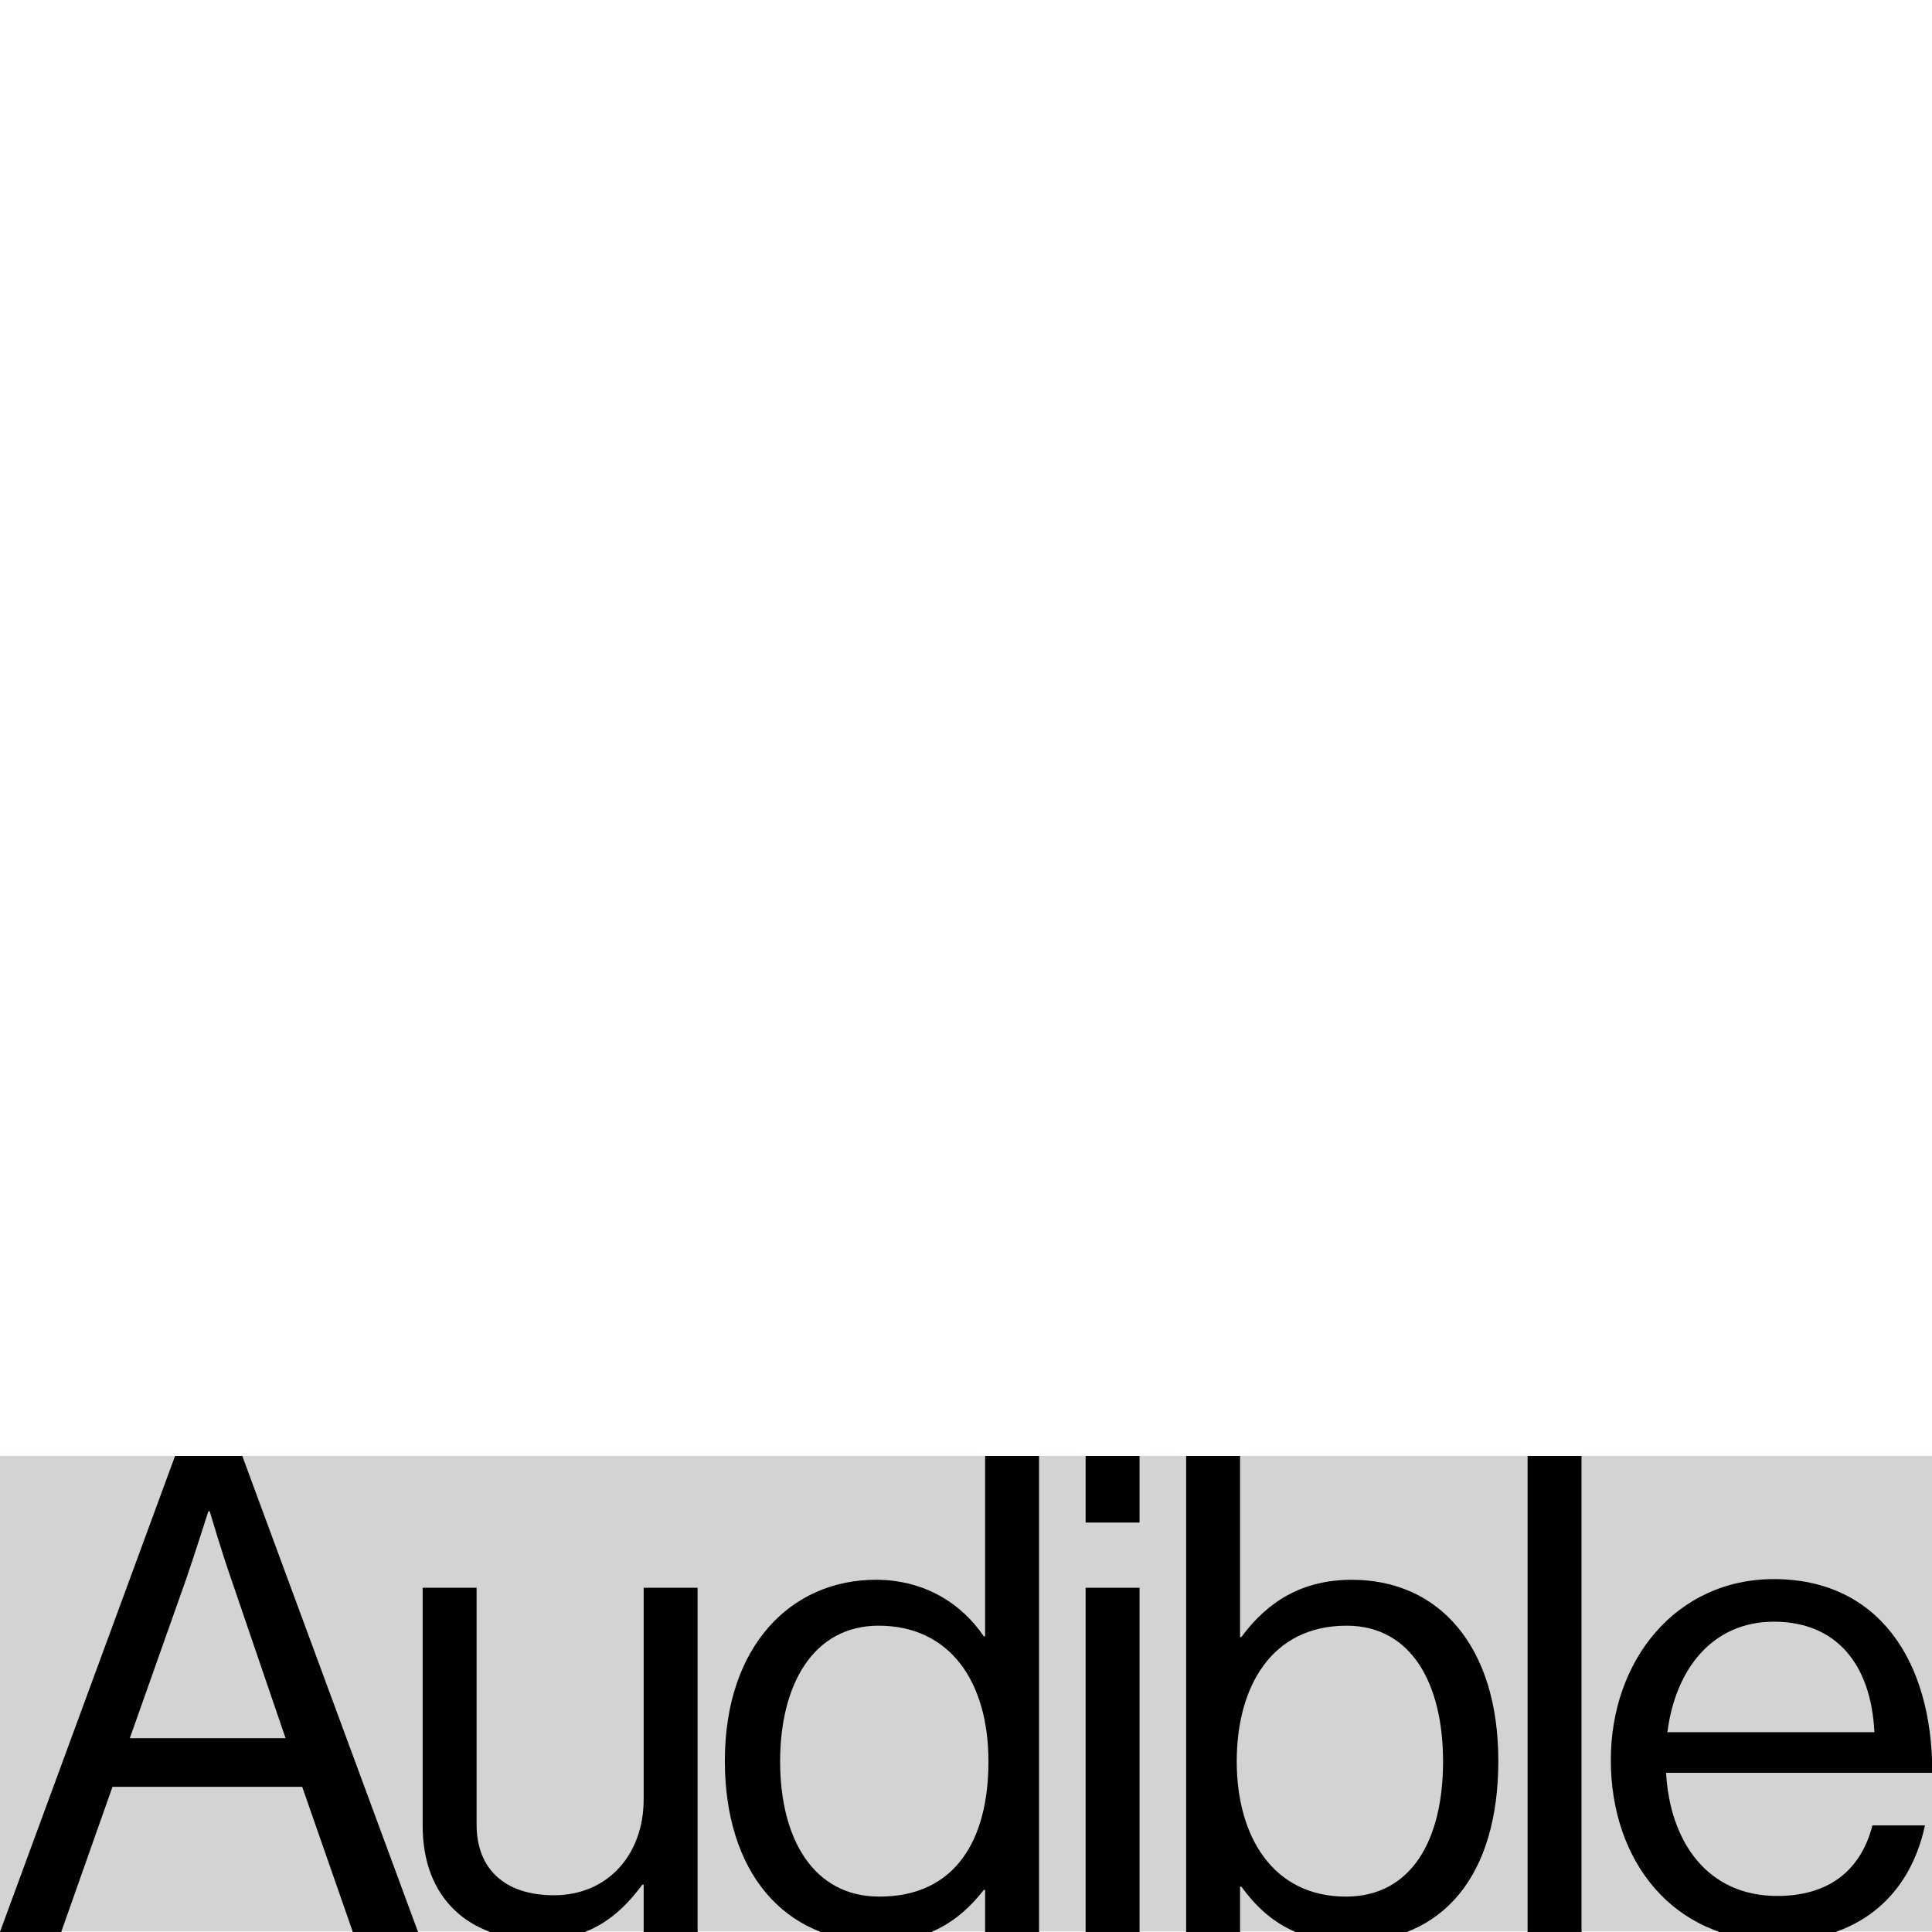
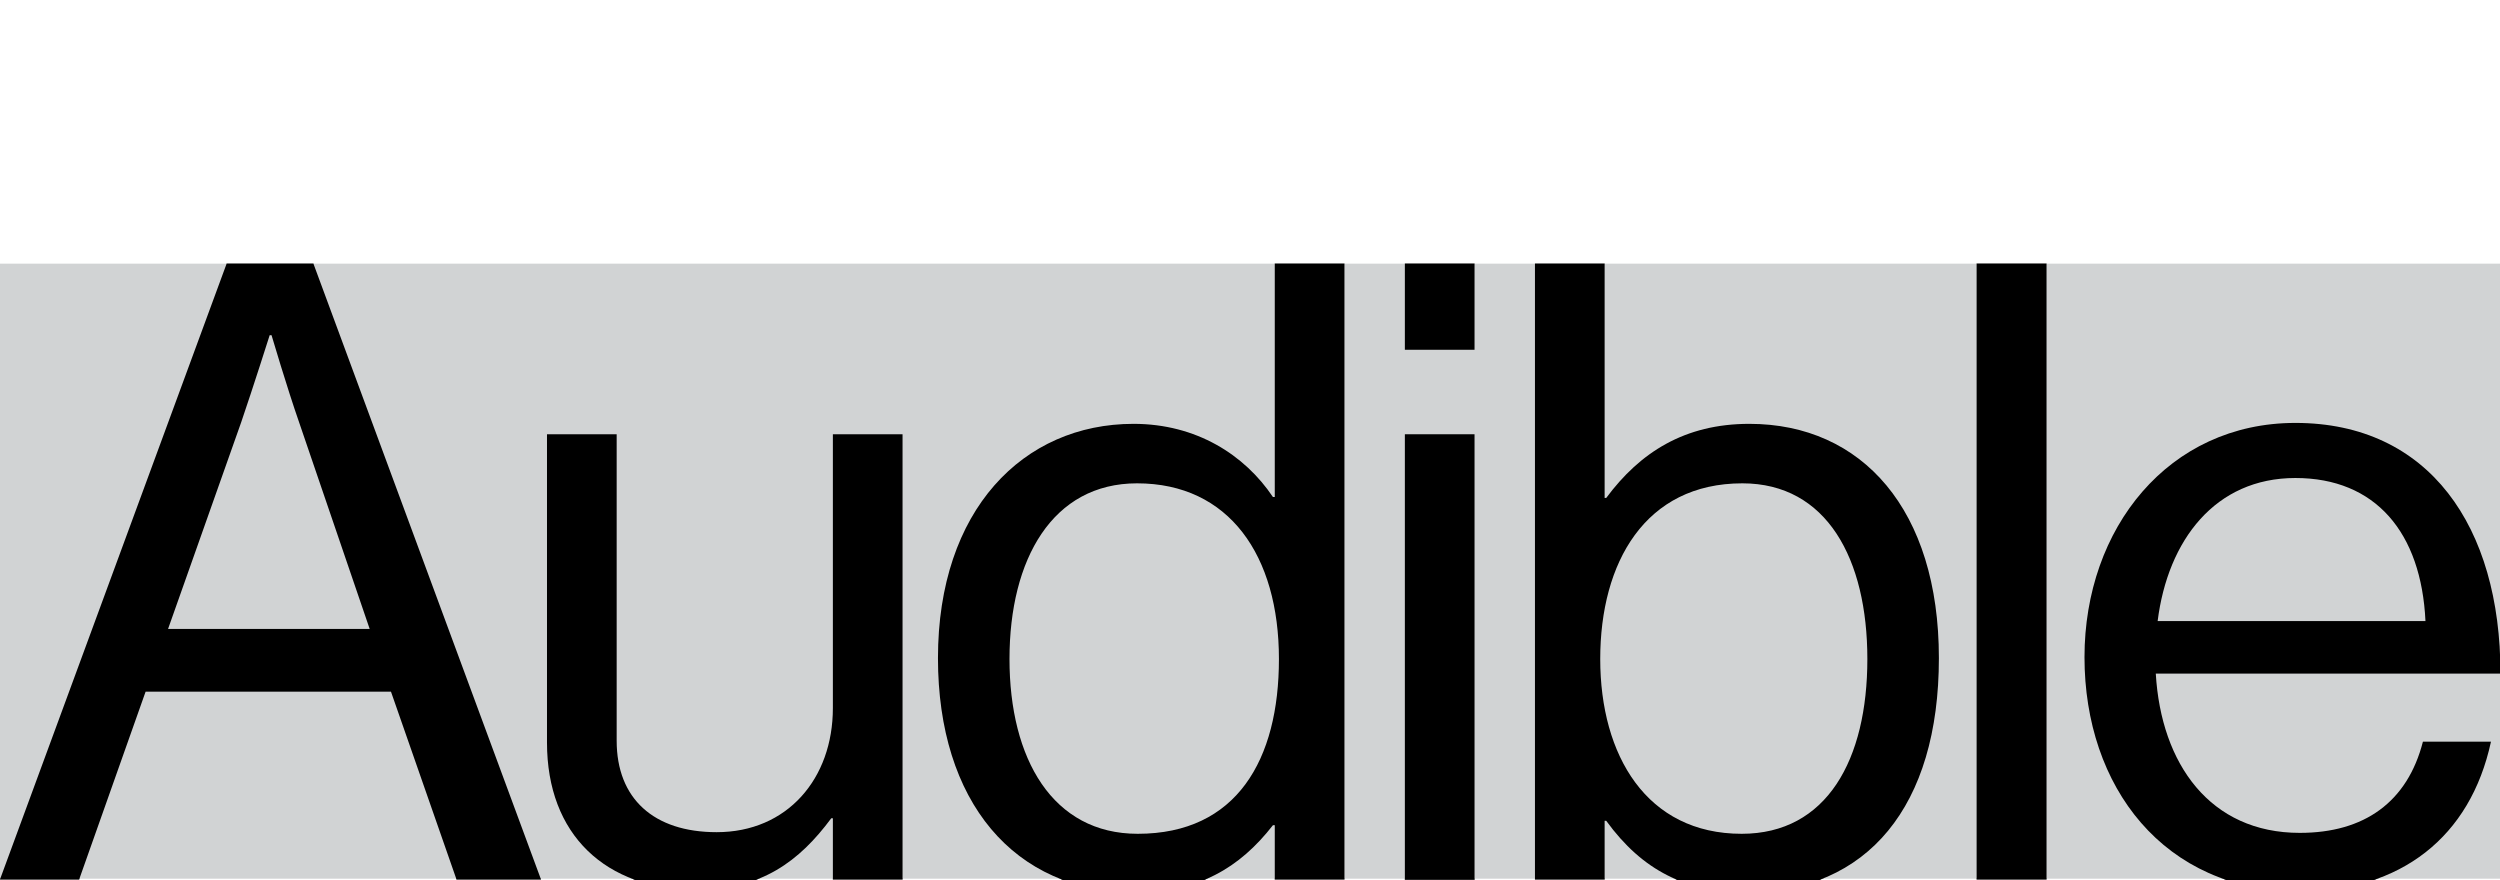
- <svg xmlns="http://www.w3.org/2000/svg" id="Layer_1" data-name="Layer 1" viewBox="0 0 1080 1080">
-   <defs>
-     <style>
-       .cls-rect {
-         fill: #d1d3d4;
-       }
-     </style>
-   </defs>
+ <svg xmlns="http://www.w3.org/2000/svg" version="1.2" viewBox="0 0 1080 380" width="1080" height="380">
+   <style>
+ 		.cls-rect { fill: #d1d3d4 } 
+ 	</style>
  <g>
-     <path d="M97.86,813.9h37.58l98.23,266.04h-36.46l-28.28-81.11H62.88l-28.65,81.11H0l97.86-266.04ZM72.56,971.66h87.07l-30.51-89.3c-5.21-14.88-11.91-37.58-11.91-37.58h-.74s-7.07,22.33-12.28,37.58l-31.63,89.3Z" />
-     <path d="M359.81,1079.94v-26.42h-.74c-13.77,18.6-30.14,30.88-58.05,30.88-39.44,0-64.74-23.81-64.74-63.63v-133.21h30.14v132.46c0,24.93,16,39.44,43.16,39.44,30.51,0,50.23-23.07,50.23-53.58v-118.32h30.14v192.37h-30.14Z" />
-     <path d="M405.2,984.31c0-64,36.84-101.21,84.46-101.21,27.16,0,48,13.39,60.28,31.63h.75v-100.84h30.14v266.04h-30.14v-23.44h-.75c-14.51,18.6-32.37,29.02-59.53,29.02-52.46,0-85.21-39.44-85.21-101.21ZM552.55,984.68c0-44.65-21.58-75.91-61.39-75.91-36.46,0-55.07,32.74-55.07,75.91s18.6,75.53,55.44,75.53c42.79,0,61.02-32,61.02-75.53Z" />
-     <path d="M606.87,813.9h30.14v37.21h-30.14v-37.21ZM606.87,887.57h30.14v192.37h-30.14v-192.37Z" />
-     <path d="M693.94,1054.64h-.74v25.3h-30.14v-266.04h30.14v101.21h.74c14.51-19.72,33.86-32,61.77-32,48.74,0,81.86,37.21,81.86,101.21s-30.88,101.21-82.98,101.21c-26.05,0-45.02-9.3-60.65-30.88ZM806.68,984.68c0-43.16-17.49-75.91-53.95-75.91-42.05,0-61.39,34.23-61.39,75.91s20.09,75.53,61.02,75.53c36.84,0,54.32-32,54.32-75.53Z" />
-     <path d="M853.94,813.9h30.14v266.04h-30.14v-266.04Z" />
-     <path d="M900.45,983.94c0-55.81,36.46-101.21,91.16-101.21,57.67,0,88.56,44.65,88.56,108.28h-148.83c2.23,39.07,23.44,68.84,62.14,68.84,27.91,0,46.51-13.39,53.21-39.44h29.39c-8.93,41.3-39.07,64.74-82.6,64.74-58.79,0-93.02-45.39-93.02-101.21ZM932.08,968.31h115.72c-1.86-38.32-21.58-61.77-56.19-61.77s-55.07,26.79-59.53,61.77Z" />
+     <path class="s0" d="m97.9 113.9h37.5l98.3 266h-36.5l-28.3-81.1h-106l-28.7 81.1h-34.2zm-25.3 157.8h87.1l-30.5-89.3c-5.2-14.9-11.9-37.6-11.9-37.6h-0.8c0 0-7.1 22.4-12.3 37.6z" />
+     <path class="s0" d="m359.8 379.9v-26.4h-0.7c-13.8 18.6-30.2 30.9-58.1 30.9-39.4 0-64.7-23.8-64.7-63.6v-133.2h30.1v132.4c0 25 16 39.5 43.2 39.5 30.5 0 50.2-23.1 50.2-53.6v-118.3h30.1v192.3h-30.1z" />
+     <path class="s0" d="m405.2 284.3c0-64 36.8-101.2 84.5-101.2 27.1 0 48 13.4 60.2 31.6h0.8v-100.8h30.1v266h-30.1v-23.4h-0.8c-14.5 18.6-32.3 29-59.5 29-52.5 0-85.2-39.4-85.2-101.2zm147.3 0.4c0-44.7-21.5-75.9-61.3-75.9-36.5 0-55.1 32.7-55.1 75.9 0 43.1 18.6 75.5 55.4 75.5 42.8 0 61-32 61-75.5z" />
+     <path class="s0" d="m606.9 113.9h30.1v37.2h-30.1zm0 73.7h30.1v192.4h-30.1z" />
+     <path class="s0" d="m693.9 354.6h-0.7v25.3h-30.1v-266h30.1v101.2h0.7c14.6-19.7 33.9-32 61.8-32 48.8 0 81.9 37.2 81.9 101.2 0 64-30.9 101.2-83 101.2-26.1 0-45-9.3-60.7-30.9zm112.8-69.9c0-43.2-17.5-75.9-54-75.9-42 0-61.4 34.2-61.4 75.9 0 41.7 20.1 75.5 61.1 75.5 36.8 0 54.3-32 54.3-75.5z" />
+     <path class="s0" d="m853.9 113.9h30.2v266h-30.2z" />
+     <path class="s0" d="m900.5 283.9c0-55.8 36.4-101.2 91.1-101.2 57.7 0 88.6 44.7 88.6 108.3h-148.9c2.3 39.1 23.5 68.8 62.2 68.8 27.9 0 46.5-13.3 53.2-39.4h29.4c-8.9 41.3-39.1 64.7-82.6 64.7-58.8 0-93-45.3-93-101.2zm31.6-15.6h115.7c-1.8-38.3-21.6-61.8-56.2-61.8-34.6 0-55.1 26.8-59.5 61.8z" />
  </g>
-   <rect class="cls-rect" y="813.9" width="1080.17" height="265.73" />
+   <path fill-rule="evenodd" class="cls-rect" d="m0 113.9h1080.2v265.7h-1080.2z" />
  <g>
-     <path d="M97.86,813.9h37.58l98.23,266.04h-36.46l-28.28-81.11H62.88l-28.65,81.11H0l97.86-266.04ZM72.56,971.66h87.07l-30.51-89.3c-5.21-14.88-11.91-37.58-11.91-37.58h-.74s-7.07,22.33-12.28,37.58l-31.63,89.3Z" />
-     <path d="M359.81,1079.94v-26.42h-.74c-13.77,18.6-30.14,30.88-58.05,30.88-39.44,0-64.74-23.81-64.74-63.63v-133.21h30.14v132.46c0,24.93,16,39.44,43.16,39.44,30.51,0,50.23-23.07,50.23-53.58v-118.32h30.14v192.37h-30.14Z" />
-     <path d="M405.2,984.31c0-64,36.84-101.21,84.46-101.21,27.16,0,48,13.39,60.28,31.63h.75v-100.84h30.14v266.04h-30.14v-23.44h-.75c-14.51,18.6-32.37,29.02-59.53,29.02-52.46,0-85.21-39.44-85.21-101.21ZM552.55,984.68c0-44.65-21.58-75.91-61.39-75.91-36.46,0-55.07,32.74-55.07,75.91s18.6,75.53,55.44,75.53c42.79,0,61.02-32,61.02-75.53Z" />
-     <path d="M606.87,813.9h30.14v37.21h-30.14v-37.21ZM606.87,887.57h30.14v192.37h-30.14v-192.37Z" />
-     <path d="M693.94,1054.64h-.74v25.3h-30.14v-266.04h30.14v101.21h.74c14.51-19.72,33.86-32,61.77-32,48.74,0,81.86,37.21,81.86,101.21s-30.88,101.21-82.98,101.21c-26.05,0-45.02-9.3-60.65-30.88ZM806.68,984.68c0-43.16-17.49-75.91-53.95-75.91-42.05,0-61.39,34.23-61.39,75.91s20.09,75.53,61.02,75.53c36.84,0,54.32-32,54.32-75.53Z" />
-     <path d="M853.94,813.9h30.14v266.04h-30.14v-266.04Z" />
-     <path d="M900.45,983.94c0-55.81,36.46-101.21,91.16-101.21,57.67,0,88.56,44.65,88.56,108.28h-148.83c2.23,39.07,23.44,68.84,62.14,68.84,27.91,0,46.51-13.39,53.21-39.44h29.39c-8.93,41.3-39.07,64.74-82.6,64.74-58.79,0-93.02-45.39-93.02-101.21ZM932.08,968.31h115.72c-1.86-38.32-21.58-61.77-56.19-61.77s-55.07,26.79-59.53,61.77Z" />
+     <path class="s0" d="m97.9 113.9h37.5l98.3 266h-36.5l-28.3-81.1h-106l-28.7 81.1h-34.2zm-25.3 157.8h87.1l-30.5-89.3c-5.2-14.9-11.9-37.6-11.9-37.6h-0.8c0 0-7.1 22.4-12.3 37.6z" />
+     <path class="s0" d="m359.8 379.9v-26.4h-0.7c-13.8 18.6-30.2 30.9-58.1 30.9-39.4 0-64.7-23.8-64.7-63.6v-133.2h30.1v132.4c0 25 16 39.5 43.2 39.5 30.5 0 50.2-23.1 50.2-53.6v-118.3h30.1v192.3h-30.1z" />
+     <path class="s0" d="m405.2 284.3c0-64 36.8-101.2 84.5-101.2 27.1 0 48 13.4 60.2 31.6h0.8v-100.8h30.1v266h-30.1v-23.4h-0.8c-14.5 18.6-32.3 29-59.5 29-52.5 0-85.2-39.4-85.2-101.2zm147.3 0.4c0-44.7-21.5-75.9-61.3-75.9-36.5 0-55.1 32.7-55.1 75.9 0 43.1 18.6 75.5 55.4 75.5 42.8 0 61-32 61-75.5z" />
+     <path class="s0" d="m606.9 113.9h30.1v37.2h-30.1zm0 73.7h30.1v192.4h-30.1z" />
+     <path class="s0" d="m693.9 354.6h-0.7v25.3h-30.1v-266h30.1v101.2h0.7c14.6-19.7 33.9-32 61.8-32 48.8 0 81.9 37.2 81.9 101.2 0 64-30.9 101.2-83 101.2-26.1 0-45-9.3-60.7-30.9zm112.8-69.9c0-43.2-17.5-75.9-54-75.9-42 0-61.4 34.2-61.4 75.9 0 41.7 20.1 75.5 61.1 75.5 36.8 0 54.3-32 54.3-75.5z" />
+     <path class="s0" d="m853.9 113.9h30.2v266h-30.2z" />
+     <path class="s0" d="m900.5 283.9c0-55.8 36.4-101.2 91.1-101.2 57.7 0 88.6 44.7 88.6 108.3h-148.9c2.3 39.1 23.5 68.8 62.2 68.8 27.9 0 46.5-13.3 53.2-39.4h29.4c-8.9 41.3-39.1 64.7-82.6 64.7-58.8 0-93-45.3-93-101.2zm31.6-15.6h115.7c-1.8-38.3-21.6-61.8-56.2-61.8-34.6 0-55.1 26.8-59.5 61.8z" />
  </g>
</svg>
